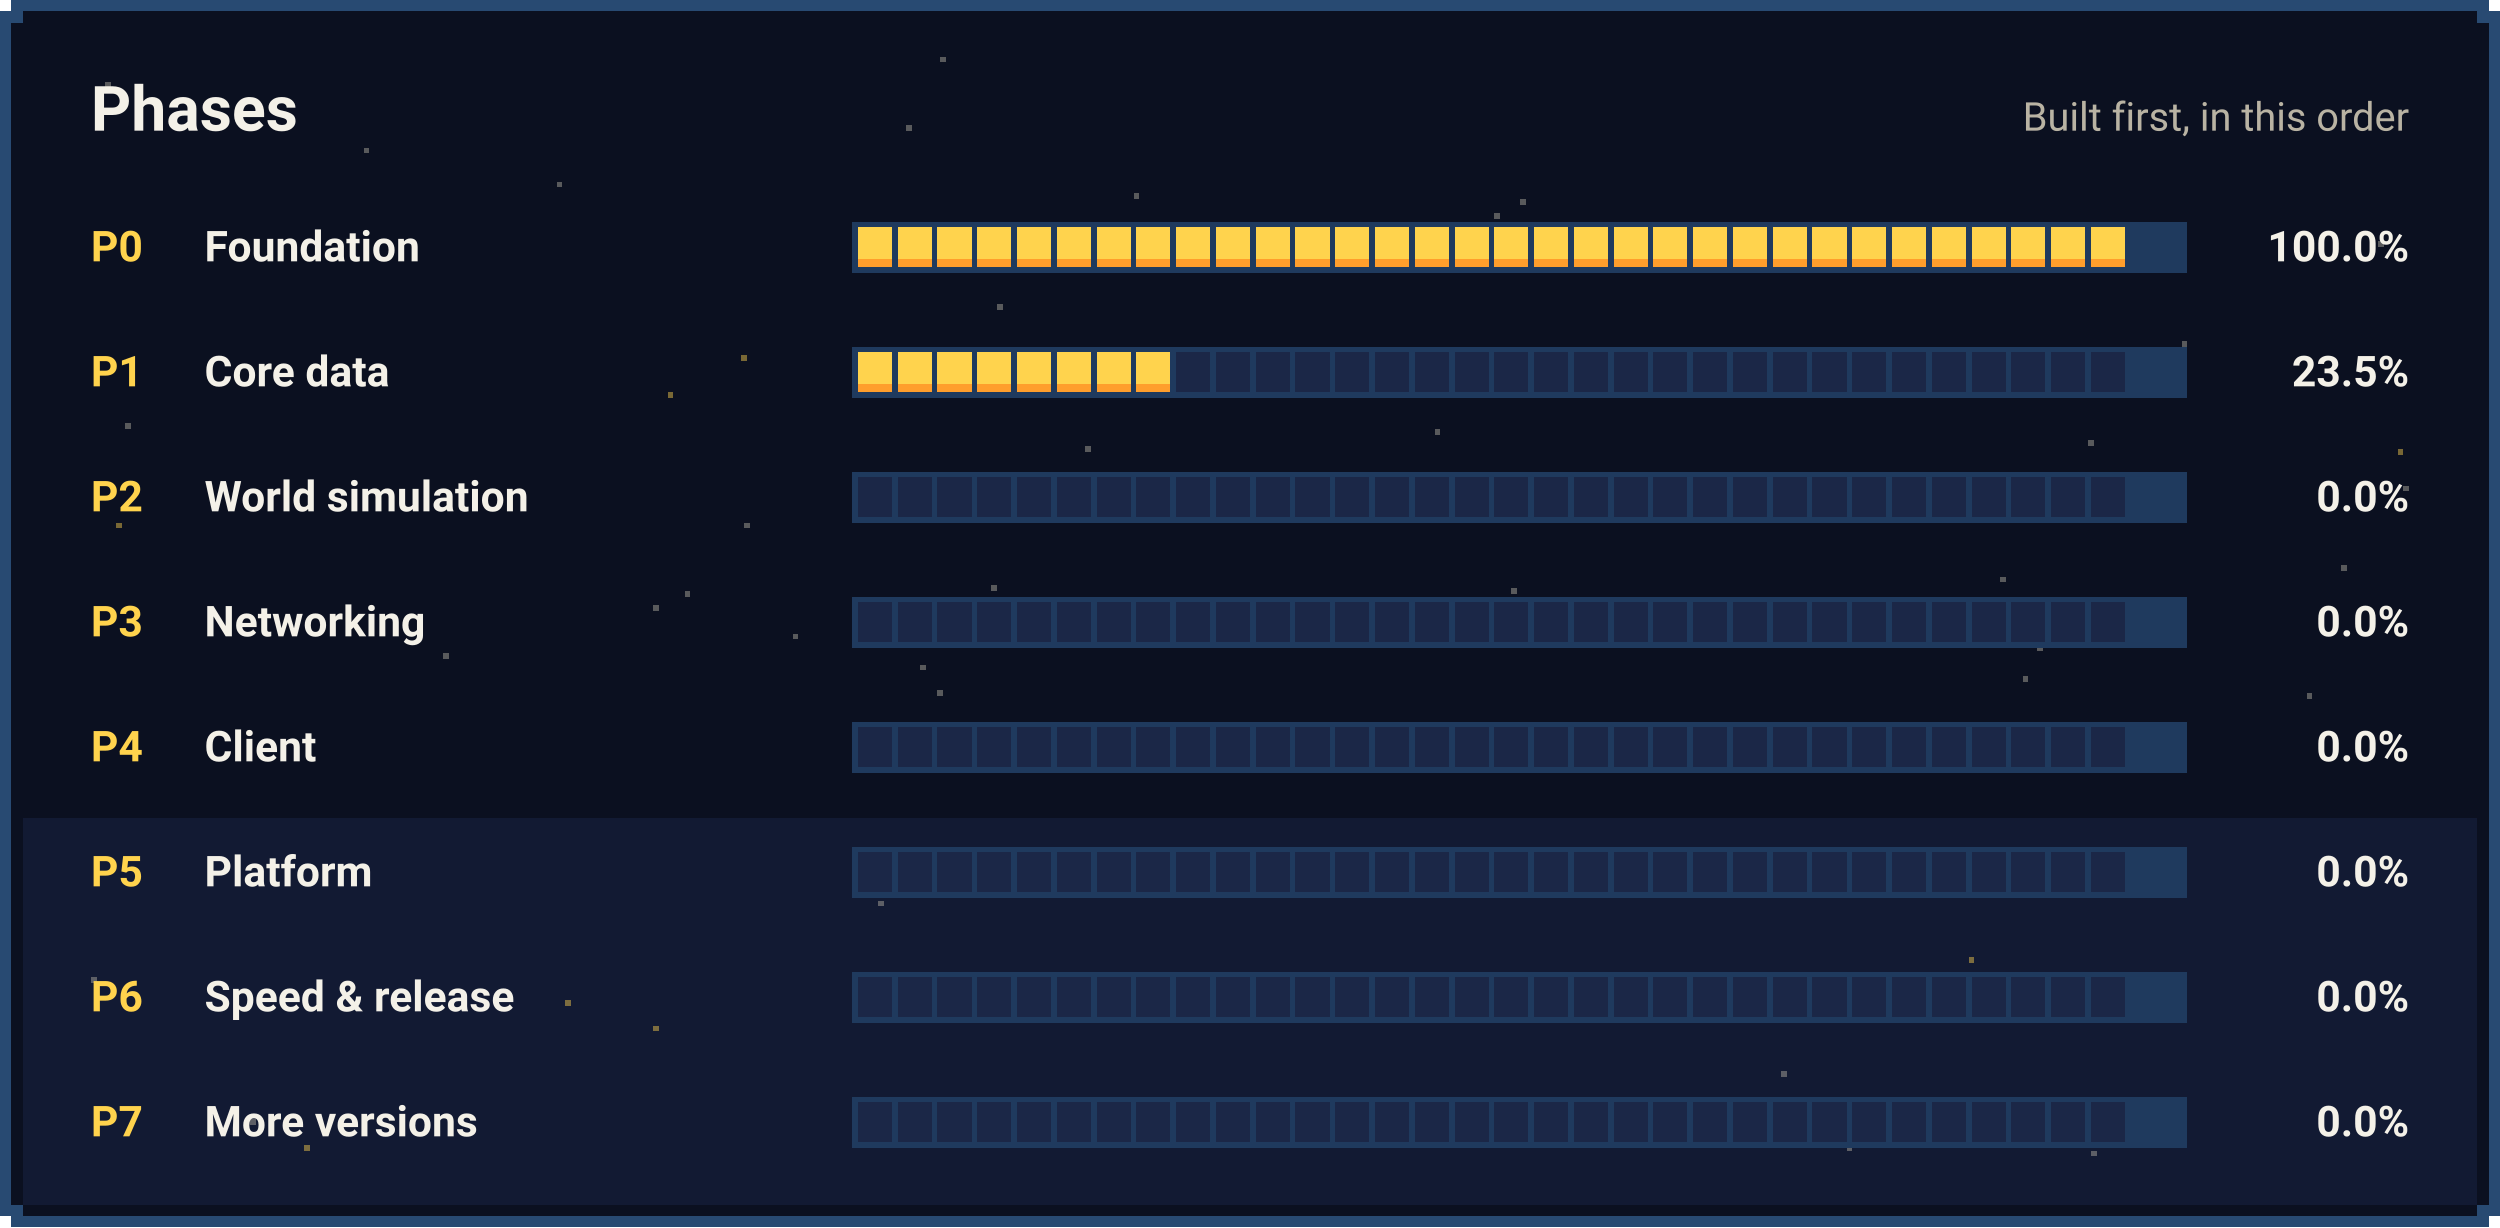
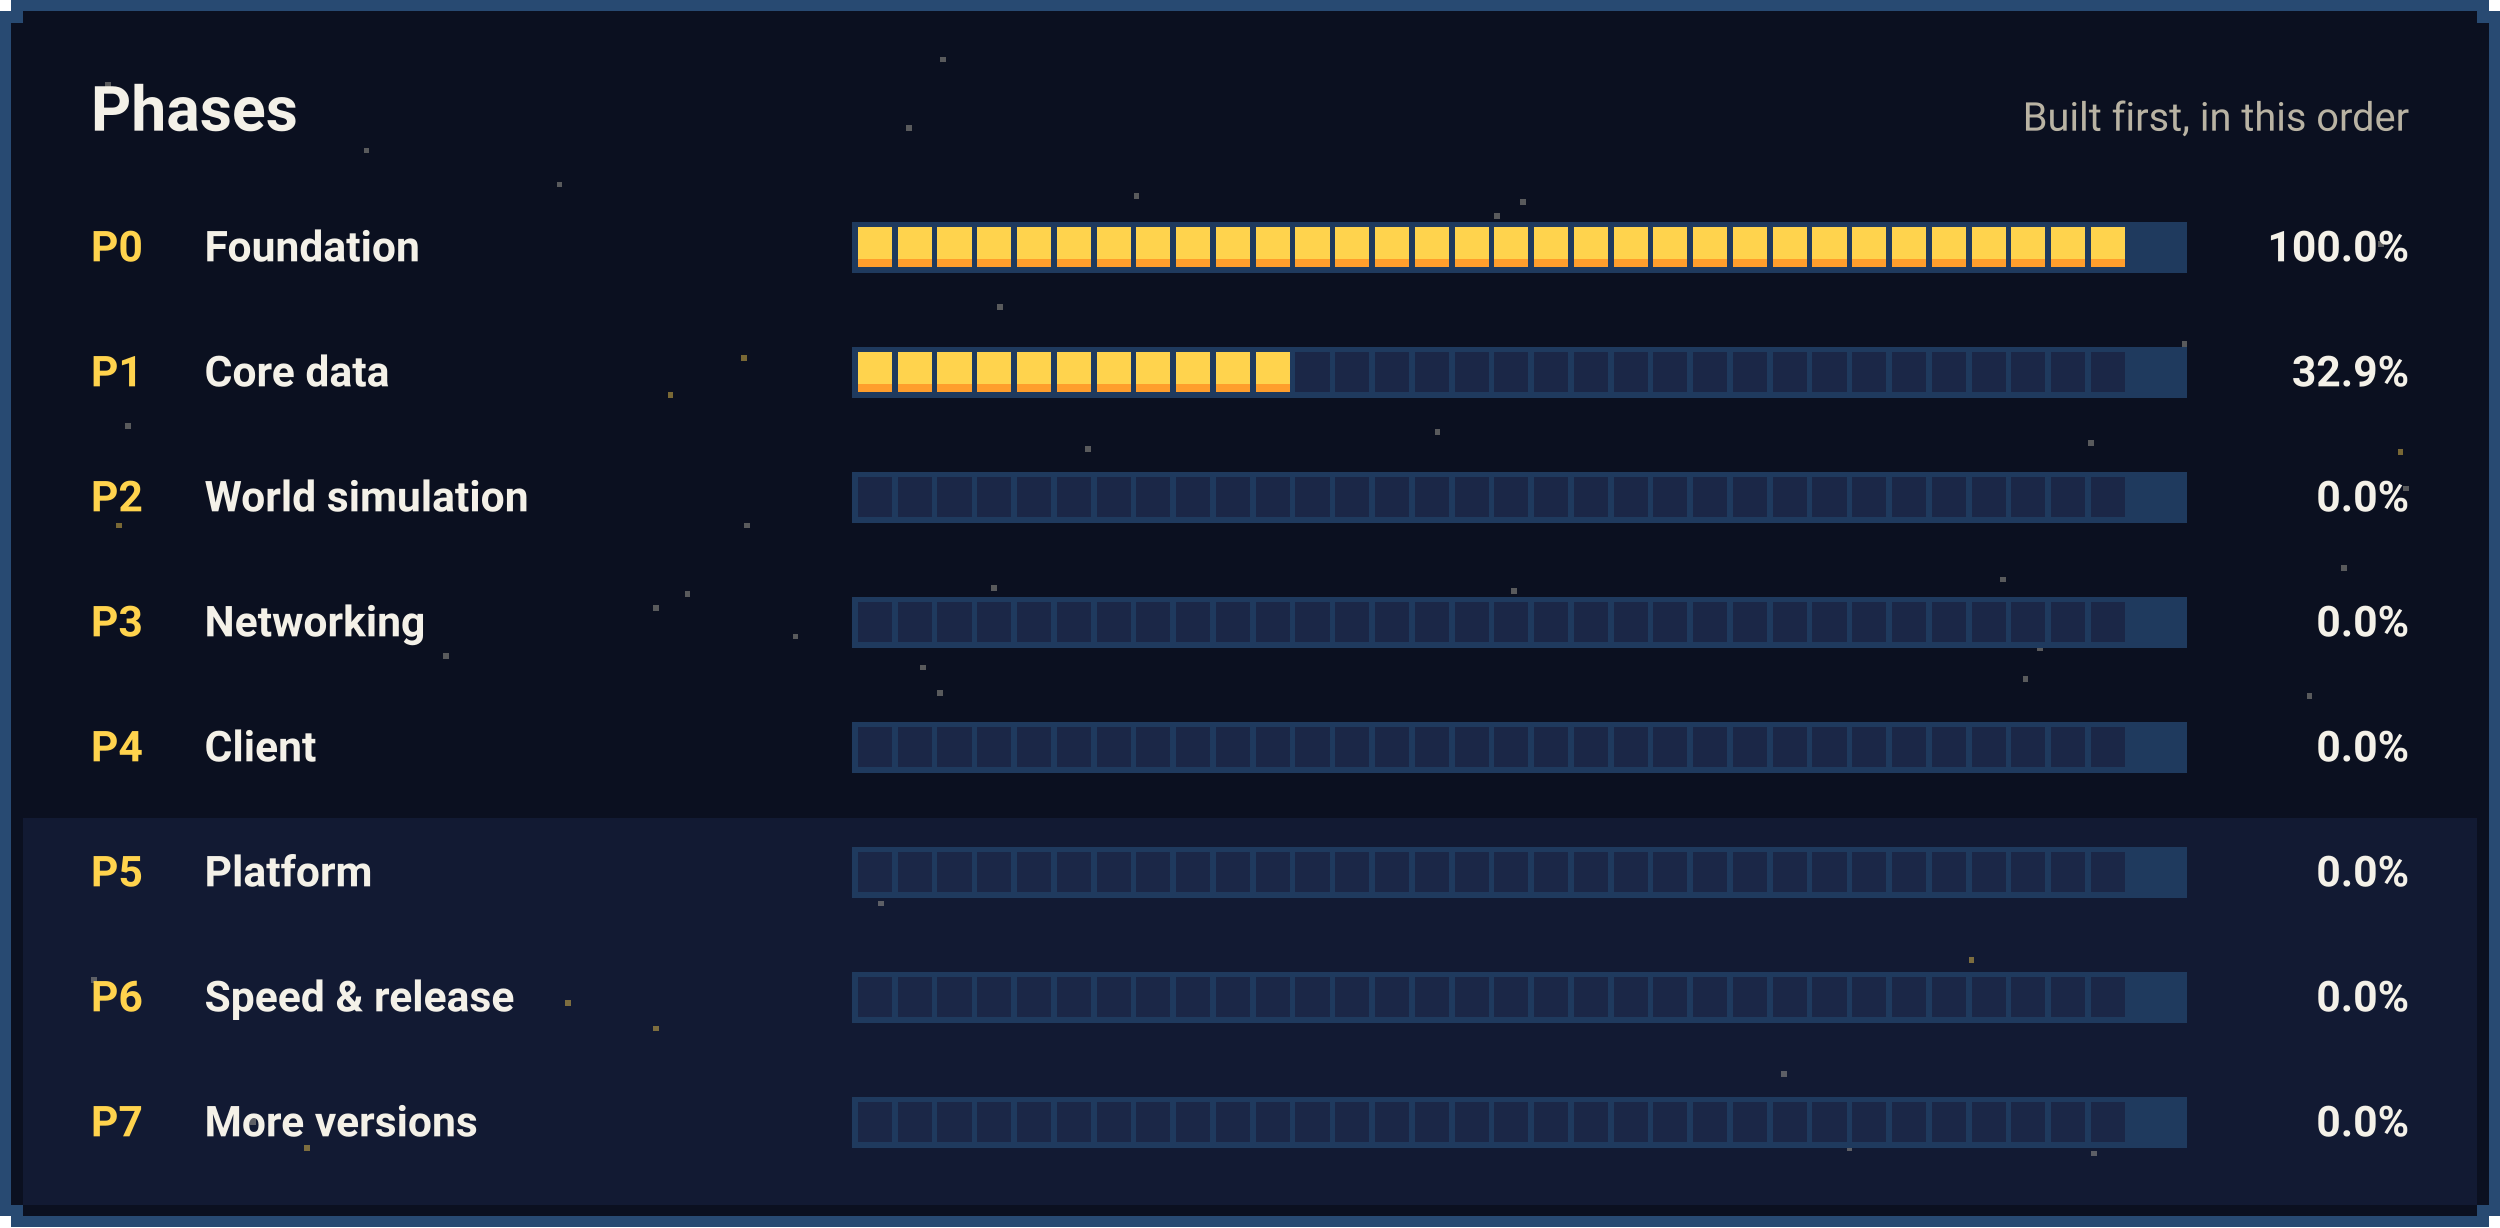
<svg xmlns="http://www.w3.org/2000/svg" width="880" height="432" viewBox="0 0 880 432" shape-rendering="crispEdges">
  <rect x="4" y="0" width="872" height="432" fill="#284A72" />
  <rect x="0" y="4" width="880" height="424" fill="#284A72" />
  <rect x="8" y="4" width="864" height="424" fill="#0B1020" />
  <rect x="4" y="8" width="872" height="416" fill="#0B1020" />
  <rect x="8" y="288" width="864" height="136" fill="#121A33" />
  <rect x="235" y="138" width="2" height="2" fill="#FFD34D" opacity="0.45" />
  <rect x="262" y="184" width="2" height="2" fill="#B9B3A3" opacity="0.45" />
  <rect x="44" y="149" width="2" height="2" fill="#B9B3A3" opacity="0.45" />
  <rect x="196" y="64" width="2" height="2" fill="#B9B3A3" opacity="0.45" />
  <rect x="331" y="20" width="2" height="2" fill="#B9B3A3" opacity="0.45" />
  <rect x="505" y="151" width="2" height="2" fill="#B9B3A3" opacity="0.45" />
  <rect x="107" y="403" width="2" height="2" fill="#FFD34D" opacity="0.45" />
  <rect x="241" y="208" width="2" height="2" fill="#B9B3A3" opacity="0.45" />
  <rect x="520" y="351" width="2" height="2" fill="#FFD34D" opacity="0.45" />
  <rect x="824" y="199" width="2" height="2" fill="#B9B3A3" opacity="0.45" />
  <rect x="758" y="131" width="2" height="2" fill="#B9B3A3" opacity="0.45" />
  <rect x="627" y="377" width="2" height="2" fill="#B9B3A3" opacity="0.45" />
  <rect x="330" y="243" width="2" height="2" fill="#B9B3A3" opacity="0.45" />
  <rect x="693" y="337" width="2" height="2" fill="#FFD34D" opacity="0.45" />
  <rect x="399" y="68" width="2" height="2" fill="#B9B3A3" opacity="0.45" />
  <rect x="650" y="403" width="2" height="2" fill="#B9B3A3" opacity="0.45" />
  <rect x="41" y="184" width="2" height="2" fill="#FFD34D" opacity="0.45" />
  <rect x="526" y="75" width="2" height="2" fill="#B9B3A3" opacity="0.45" />
  <rect x="309" y="317" width="2" height="2" fill="#B9B3A3" opacity="0.45" />
  <rect x="382" y="157" width="2" height="2" fill="#B9B3A3" opacity="0.45" />
  <rect x="349" y="206" width="2" height="2" fill="#B9B3A3" opacity="0.45" />
  <rect x="844" y="158" width="2" height="2" fill="#FFD34D" opacity="0.45" />
  <rect x="199" y="352" width="2" height="2" fill="#FFD34D" opacity="0.45" />
  <rect x="230" y="361" width="2" height="2" fill="#FFD34D" opacity="0.45" />
  <rect x="230" y="213" width="2" height="2" fill="#B9B3A3" opacity="0.45" />
  <rect x="88" y="394" width="2" height="2" fill="#B9B3A3" opacity="0.45" />
  <rect x="735" y="155" width="2" height="2" fill="#B9B3A3" opacity="0.45" />
  <rect x="156" y="230" width="2" height="2" fill="#B9B3A3" opacity="0.45" />
  <rect x="261" y="125" width="2" height="2" fill="#FFD34D" opacity="0.45" />
  <rect x="32" y="344" width="2" height="2" fill="#B9B3A3" opacity="0.45" />
  <rect x="380" y="304" width="2" height="2" fill="#B9B3A3" opacity="0.45" />
  <rect x="319" y="44" width="2" height="2" fill="#B9B3A3" opacity="0.45" />
  <rect x="712" y="238" width="2" height="2" fill="#B9B3A3" opacity="0.45" />
  <rect x="502" y="398" width="2" height="2" fill="#B9B3A3" opacity="0.45" />
  <rect x="37" y="29" width="2" height="2" fill="#B9B3A3" opacity="0.45" />
  <rect x="351" y="107" width="2" height="2" fill="#B9B3A3" opacity="0.45" />
  <rect x="768" y="120" width="2" height="2" fill="#B9B3A3" opacity="0.45" />
  <rect x="736" y="405" width="2" height="2" fill="#B9B3A3" opacity="0.45" />
  <rect x="812" y="244" width="2" height="2" fill="#B9B3A3" opacity="0.45" />
  <rect x="324" y="234" width="2" height="2" fill="#B9B3A3" opacity="0.45" />
  <rect x="717" y="227" width="2" height="2" fill="#B9B3A3" opacity="0.45" />
  <rect x="535" y="70" width="2" height="2" fill="#B9B3A3" opacity="0.45" />
  <rect x="704" y="203" width="2" height="2" fill="#B9B3A3" opacity="0.45" />
  <rect x="846" y="171" width="2" height="2" fill="#B9B3A3" opacity="0.45" />
  <rect x="279" y="223" width="2" height="2" fill="#B9B3A3" opacity="0.45" />
  <rect x="532" y="207" width="2" height="2" fill="#B9B3A3" opacity="0.45" />
  <rect x="128" y="52" width="2" height="2" fill="#B9B3A3" opacity="0.45" />
  <rect x="837" y="85" width="2" height="2" fill="#B9B3A3" opacity="0.45" />
  <text x="32" y="46" font-family="'Pixelify Sans', ui-sans-serif, system-ui, -apple-system, 'Segoe UI', Roboto, sans-serif" font-size="22" font-weight="700" fill="#F4F1E8" text-anchor="start">Phases</text>
  <text x="848" y="46" font-family="'Pixelify Sans', ui-sans-serif, system-ui, -apple-system, 'Segoe UI', Roboto, sans-serif" font-size="14" font-weight="400" fill="#B9B3A3" text-anchor="end">Built first, in this order</text>
  <text x="32" y="92" font-family="'Pixelify Sans', ui-sans-serif, system-ui, -apple-system, 'Segoe UI', Roboto, sans-serif" font-size="15" font-weight="700" fill="#FFD34D" text-anchor="start">P0</text>
  <text x="72" y="92" font-family="'Pixelify Sans', ui-sans-serif, system-ui, -apple-system, 'Segoe UI', Roboto, sans-serif" font-size="15" font-weight="600" fill="#F4F1E8" text-anchor="start">Foundation</text>
  <rect x="300" y="78" width="470" height="18" fill="#1F3A5E" />
  <rect x="302" y="80" width="12" height="14" fill="#FFD34D" />
  <rect x="302" y="91" width="12" height="3" fill="#FF9E2C" />
  <rect x="316" y="80" width="12" height="14" fill="#FFD34D" />
  <rect x="316" y="91" width="12" height="3" fill="#FF9E2C" />
  <rect x="330" y="80" width="12" height="14" fill="#FFD34D" />
  <rect x="330" y="91" width="12" height="3" fill="#FF9E2C" />
  <rect x="344" y="80" width="12" height="14" fill="#FFD34D" />
  <rect x="344" y="91" width="12" height="3" fill="#FF9E2C" />
  <rect x="358" y="80" width="12" height="14" fill="#FFD34D" />
  <rect x="358" y="91" width="12" height="3" fill="#FF9E2C" />
  <rect x="372" y="80" width="12" height="14" fill="#FFD34D" />
  <rect x="372" y="91" width="12" height="3" fill="#FF9E2C" />
  <rect x="386" y="80" width="12" height="14" fill="#FFD34D" />
  <rect x="386" y="91" width="12" height="3" fill="#FF9E2C" />
  <rect x="400" y="80" width="12" height="14" fill="#FFD34D" />
  <rect x="400" y="91" width="12" height="3" fill="#FF9E2C" />
  <rect x="414" y="80" width="12" height="14" fill="#FFD34D" />
  <rect x="414" y="91" width="12" height="3" fill="#FF9E2C" />
  <rect x="428" y="80" width="12" height="14" fill="#FFD34D" />
  <rect x="428" y="91" width="12" height="3" fill="#FF9E2C" />
  <rect x="442" y="80" width="12" height="14" fill="#FFD34D" />
  <rect x="442" y="91" width="12" height="3" fill="#FF9E2C" />
  <rect x="456" y="80" width="12" height="14" fill="#FFD34D" />
  <rect x="456" y="91" width="12" height="3" fill="#FF9E2C" />
  <rect x="470" y="80" width="12" height="14" fill="#FFD34D" />
  <rect x="470" y="91" width="12" height="3" fill="#FF9E2C" />
  <rect x="484" y="80" width="12" height="14" fill="#FFD34D" />
  <rect x="484" y="91" width="12" height="3" fill="#FF9E2C" />
  <rect x="498" y="80" width="12" height="14" fill="#FFD34D" />
  <rect x="498" y="91" width="12" height="3" fill="#FF9E2C" />
  <rect x="512" y="80" width="12" height="14" fill="#FFD34D" />
  <rect x="512" y="91" width="12" height="3" fill="#FF9E2C" />
  <rect x="526" y="80" width="12" height="14" fill="#FFD34D" />
  <rect x="526" y="91" width="12" height="3" fill="#FF9E2C" />
  <rect x="540" y="80" width="12" height="14" fill="#FFD34D" />
  <rect x="540" y="91" width="12" height="3" fill="#FF9E2C" />
  <rect x="554" y="80" width="12" height="14" fill="#FFD34D" />
  <rect x="554" y="91" width="12" height="3" fill="#FF9E2C" />
  <rect x="568" y="80" width="12" height="14" fill="#FFD34D" />
  <rect x="568" y="91" width="12" height="3" fill="#FF9E2C" />
  <rect x="582" y="80" width="12" height="14" fill="#FFD34D" />
  <rect x="582" y="91" width="12" height="3" fill="#FF9E2C" />
  <rect x="596" y="80" width="12" height="14" fill="#FFD34D" />
  <rect x="596" y="91" width="12" height="3" fill="#FF9E2C" />
  <rect x="610" y="80" width="12" height="14" fill="#FFD34D" />
  <rect x="610" y="91" width="12" height="3" fill="#FF9E2C" />
  <rect x="624" y="80" width="12" height="14" fill="#FFD34D" />
  <rect x="624" y="91" width="12" height="3" fill="#FF9E2C" />
  <rect x="638" y="80" width="12" height="14" fill="#FFD34D" />
  <rect x="638" y="91" width="12" height="3" fill="#FF9E2C" />
  <rect x="652" y="80" width="12" height="14" fill="#FFD34D" />
  <rect x="652" y="91" width="12" height="3" fill="#FF9E2C" />
  <rect x="666" y="80" width="12" height="14" fill="#FFD34D" />
  <rect x="666" y="91" width="12" height="3" fill="#FF9E2C" />
  <rect x="680" y="80" width="12" height="14" fill="#FFD34D" />
  <rect x="680" y="91" width="12" height="3" fill="#FF9E2C" />
  <rect x="694" y="80" width="12" height="14" fill="#FFD34D" />
  <rect x="694" y="91" width="12" height="3" fill="#FF9E2C" />
  <rect x="708" y="80" width="12" height="14" fill="#FFD34D" />
  <rect x="708" y="91" width="12" height="3" fill="#FF9E2C" />
  <rect x="722" y="80" width="12" height="14" fill="#FFD34D" />
  <rect x="722" y="91" width="12" height="3" fill="#FF9E2C" />
  <rect x="736" y="80" width="12" height="14" fill="#FFD34D" />
  <rect x="736" y="91" width="12" height="3" fill="#FF9E2C" />
  <text x="848" y="92" font-family="'Pixelify Sans', ui-sans-serif, system-ui, -apple-system, 'Segoe UI', Roboto, sans-serif" font-size="15" font-weight="700" fill="#F4F1E8" text-anchor="end">100.0%</text>
  <text x="32" y="136" font-family="'Pixelify Sans', ui-sans-serif, system-ui, -apple-system, 'Segoe UI', Roboto, sans-serif" font-size="15" font-weight="700" fill="#FFD34D" text-anchor="start">P1</text>
  <text x="72" y="136" font-family="'Pixelify Sans', ui-sans-serif, system-ui, -apple-system, 'Segoe UI', Roboto, sans-serif" font-size="15" font-weight="600" fill="#F4F1E8" text-anchor="start">Core data</text>
  <rect x="300" y="122" width="470" height="18" fill="#1F3A5E" />
  <rect x="302" y="124" width="12" height="14" fill="#FFD34D" />
  <rect x="302" y="135" width="12" height="3" fill="#FF9E2C" />
  <rect x="316" y="124" width="12" height="14" fill="#FFD34D" />
  <rect x="316" y="135" width="12" height="3" fill="#FF9E2C" />
  <rect x="330" y="124" width="12" height="14" fill="#FFD34D" />
  <rect x="330" y="135" width="12" height="3" fill="#FF9E2C" />
  <rect x="344" y="124" width="12" height="14" fill="#FFD34D" />
  <rect x="344" y="135" width="12" height="3" fill="#FF9E2C" />
  <rect x="358" y="124" width="12" height="14" fill="#FFD34D" />
  <rect x="358" y="135" width="12" height="3" fill="#FF9E2C" />
  <rect x="372" y="124" width="12" height="14" fill="#FFD34D" />
  <rect x="372" y="135" width="12" height="3" fill="#FF9E2C" />
  <rect x="386" y="124" width="12" height="14" fill="#FFD34D" />
  <rect x="386" y="135" width="12" height="3" fill="#FF9E2C" />
  <rect x="400" y="124" width="12" height="14" fill="#FFD34D" />
  <rect x="400" y="135" width="12" height="3" fill="#FF9E2C" />
-   <rect x="414" y="124" width="12" height="14" fill="#1B2747" />
-   <rect x="428" y="124" width="12" height="14" fill="#1B2747" />
-   <rect x="442" y="124" width="12" height="14" fill="#1B2747" />
+   <rect x="414" y="124" width="12" height="14" fill="#FFD34D" />
+   <rect x="414" y="135" width="12" height="3" fill="#FF9E2C" />
+   <rect x="428" y="124" width="12" height="14" fill="#FFD34D" />
+   <rect x="428" y="135" width="12" height="3" fill="#FF9E2C" />
+   <rect x="442" y="124" width="12" height="14" fill="#FFD34D" />
+   <rect x="442" y="135" width="12" height="3" fill="#FF9E2C" />
  <rect x="456" y="124" width="12" height="14" fill="#1B2747" />
  <rect x="470" y="124" width="12" height="14" fill="#1B2747" />
  <rect x="484" y="124" width="12" height="14" fill="#1B2747" />
  <rect x="498" y="124" width="12" height="14" fill="#1B2747" />
  <rect x="512" y="124" width="12" height="14" fill="#1B2747" />
  <rect x="526" y="124" width="12" height="14" fill="#1B2747" />
  <rect x="540" y="124" width="12" height="14" fill="#1B2747" />
  <rect x="554" y="124" width="12" height="14" fill="#1B2747" />
  <rect x="568" y="124" width="12" height="14" fill="#1B2747" />
  <rect x="582" y="124" width="12" height="14" fill="#1B2747" />
  <rect x="596" y="124" width="12" height="14" fill="#1B2747" />
  <rect x="610" y="124" width="12" height="14" fill="#1B2747" />
  <rect x="624" y="124" width="12" height="14" fill="#1B2747" />
  <rect x="638" y="124" width="12" height="14" fill="#1B2747" />
  <rect x="652" y="124" width="12" height="14" fill="#1B2747" />
  <rect x="666" y="124" width="12" height="14" fill="#1B2747" />
  <rect x="680" y="124" width="12" height="14" fill="#1B2747" />
  <rect x="694" y="124" width="12" height="14" fill="#1B2747" />
  <rect x="708" y="124" width="12" height="14" fill="#1B2747" />
  <rect x="722" y="124" width="12" height="14" fill="#1B2747" />
  <rect x="736" y="124" width="12" height="14" fill="#1B2747" />
-   <text x="848" y="136" font-family="'Pixelify Sans', ui-sans-serif, system-ui, -apple-system, 'Segoe UI', Roboto, sans-serif" font-size="15" font-weight="700" fill="#F4F1E8" text-anchor="end">23.5%</text>
+   <text x="848" y="136" font-family="'Pixelify Sans', ui-sans-serif, system-ui, -apple-system, 'Segoe UI', Roboto, sans-serif" font-size="15" font-weight="700" fill="#F4F1E8" text-anchor="end">32.9%</text>
  <text x="32" y="180" font-family="'Pixelify Sans', ui-sans-serif, system-ui, -apple-system, 'Segoe UI', Roboto, sans-serif" font-size="15" font-weight="700" fill="#FFD34D" text-anchor="start">P2</text>
  <text x="72" y="180" font-family="'Pixelify Sans', ui-sans-serif, system-ui, -apple-system, 'Segoe UI', Roboto, sans-serif" font-size="15" font-weight="600" fill="#F4F1E8" text-anchor="start">World simulation</text>
  <rect x="300" y="166" width="470" height="18" fill="#1F3A5E" />
  <rect x="302" y="168" width="12" height="14" fill="#1B2747" />
  <rect x="316" y="168" width="12" height="14" fill="#1B2747" />
  <rect x="330" y="168" width="12" height="14" fill="#1B2747" />
  <rect x="344" y="168" width="12" height="14" fill="#1B2747" />
  <rect x="358" y="168" width="12" height="14" fill="#1B2747" />
  <rect x="372" y="168" width="12" height="14" fill="#1B2747" />
  <rect x="386" y="168" width="12" height="14" fill="#1B2747" />
  <rect x="400" y="168" width="12" height="14" fill="#1B2747" />
  <rect x="414" y="168" width="12" height="14" fill="#1B2747" />
  <rect x="428" y="168" width="12" height="14" fill="#1B2747" />
  <rect x="442" y="168" width="12" height="14" fill="#1B2747" />
  <rect x="456" y="168" width="12" height="14" fill="#1B2747" />
  <rect x="470" y="168" width="12" height="14" fill="#1B2747" />
  <rect x="484" y="168" width="12" height="14" fill="#1B2747" />
  <rect x="498" y="168" width="12" height="14" fill="#1B2747" />
  <rect x="512" y="168" width="12" height="14" fill="#1B2747" />
  <rect x="526" y="168" width="12" height="14" fill="#1B2747" />
  <rect x="540" y="168" width="12" height="14" fill="#1B2747" />
  <rect x="554" y="168" width="12" height="14" fill="#1B2747" />
  <rect x="568" y="168" width="12" height="14" fill="#1B2747" />
  <rect x="582" y="168" width="12" height="14" fill="#1B2747" />
  <rect x="596" y="168" width="12" height="14" fill="#1B2747" />
  <rect x="610" y="168" width="12" height="14" fill="#1B2747" />
  <rect x="624" y="168" width="12" height="14" fill="#1B2747" />
  <rect x="638" y="168" width="12" height="14" fill="#1B2747" />
  <rect x="652" y="168" width="12" height="14" fill="#1B2747" />
  <rect x="666" y="168" width="12" height="14" fill="#1B2747" />
  <rect x="680" y="168" width="12" height="14" fill="#1B2747" />
  <rect x="694" y="168" width="12" height="14" fill="#1B2747" />
  <rect x="708" y="168" width="12" height="14" fill="#1B2747" />
  <rect x="722" y="168" width="12" height="14" fill="#1B2747" />
  <rect x="736" y="168" width="12" height="14" fill="#1B2747" />
  <text x="848" y="180" font-family="'Pixelify Sans', ui-sans-serif, system-ui, -apple-system, 'Segoe UI', Roboto, sans-serif" font-size="15" font-weight="700" fill="#F4F1E8" text-anchor="end">0.0%</text>
  <text x="32" y="224" font-family="'Pixelify Sans', ui-sans-serif, system-ui, -apple-system, 'Segoe UI', Roboto, sans-serif" font-size="15" font-weight="700" fill="#FFD34D" text-anchor="start">P3</text>
  <text x="72" y="224" font-family="'Pixelify Sans', ui-sans-serif, system-ui, -apple-system, 'Segoe UI', Roboto, sans-serif" font-size="15" font-weight="600" fill="#F4F1E8" text-anchor="start">Networking</text>
  <rect x="300" y="210" width="470" height="18" fill="#1F3A5E" />
  <rect x="302" y="212" width="12" height="14" fill="#1B2747" />
  <rect x="316" y="212" width="12" height="14" fill="#1B2747" />
  <rect x="330" y="212" width="12" height="14" fill="#1B2747" />
  <rect x="344" y="212" width="12" height="14" fill="#1B2747" />
  <rect x="358" y="212" width="12" height="14" fill="#1B2747" />
  <rect x="372" y="212" width="12" height="14" fill="#1B2747" />
  <rect x="386" y="212" width="12" height="14" fill="#1B2747" />
  <rect x="400" y="212" width="12" height="14" fill="#1B2747" />
  <rect x="414" y="212" width="12" height="14" fill="#1B2747" />
  <rect x="428" y="212" width="12" height="14" fill="#1B2747" />
  <rect x="442" y="212" width="12" height="14" fill="#1B2747" />
  <rect x="456" y="212" width="12" height="14" fill="#1B2747" />
  <rect x="470" y="212" width="12" height="14" fill="#1B2747" />
  <rect x="484" y="212" width="12" height="14" fill="#1B2747" />
  <rect x="498" y="212" width="12" height="14" fill="#1B2747" />
  <rect x="512" y="212" width="12" height="14" fill="#1B2747" />
  <rect x="526" y="212" width="12" height="14" fill="#1B2747" />
  <rect x="540" y="212" width="12" height="14" fill="#1B2747" />
  <rect x="554" y="212" width="12" height="14" fill="#1B2747" />
  <rect x="568" y="212" width="12" height="14" fill="#1B2747" />
  <rect x="582" y="212" width="12" height="14" fill="#1B2747" />
  <rect x="596" y="212" width="12" height="14" fill="#1B2747" />
  <rect x="610" y="212" width="12" height="14" fill="#1B2747" />
  <rect x="624" y="212" width="12" height="14" fill="#1B2747" />
  <rect x="638" y="212" width="12" height="14" fill="#1B2747" />
  <rect x="652" y="212" width="12" height="14" fill="#1B2747" />
  <rect x="666" y="212" width="12" height="14" fill="#1B2747" />
  <rect x="680" y="212" width="12" height="14" fill="#1B2747" />
  <rect x="694" y="212" width="12" height="14" fill="#1B2747" />
  <rect x="708" y="212" width="12" height="14" fill="#1B2747" />
  <rect x="722" y="212" width="12" height="14" fill="#1B2747" />
  <rect x="736" y="212" width="12" height="14" fill="#1B2747" />
  <text x="848" y="224" font-family="'Pixelify Sans', ui-sans-serif, system-ui, -apple-system, 'Segoe UI', Roboto, sans-serif" font-size="15" font-weight="700" fill="#F4F1E8" text-anchor="end">0.0%</text>
  <text x="32" y="268" font-family="'Pixelify Sans', ui-sans-serif, system-ui, -apple-system, 'Segoe UI', Roboto, sans-serif" font-size="15" font-weight="700" fill="#FFD34D" text-anchor="start">P4</text>
  <text x="72" y="268" font-family="'Pixelify Sans', ui-sans-serif, system-ui, -apple-system, 'Segoe UI', Roboto, sans-serif" font-size="15" font-weight="600" fill="#F4F1E8" text-anchor="start">Client</text>
  <rect x="300" y="254" width="470" height="18" fill="#1F3A5E" />
  <rect x="302" y="256" width="12" height="14" fill="#1B2747" />
  <rect x="316" y="256" width="12" height="14" fill="#1B2747" />
  <rect x="330" y="256" width="12" height="14" fill="#1B2747" />
  <rect x="344" y="256" width="12" height="14" fill="#1B2747" />
  <rect x="358" y="256" width="12" height="14" fill="#1B2747" />
  <rect x="372" y="256" width="12" height="14" fill="#1B2747" />
  <rect x="386" y="256" width="12" height="14" fill="#1B2747" />
  <rect x="400" y="256" width="12" height="14" fill="#1B2747" />
  <rect x="414" y="256" width="12" height="14" fill="#1B2747" />
  <rect x="428" y="256" width="12" height="14" fill="#1B2747" />
  <rect x="442" y="256" width="12" height="14" fill="#1B2747" />
  <rect x="456" y="256" width="12" height="14" fill="#1B2747" />
  <rect x="470" y="256" width="12" height="14" fill="#1B2747" />
  <rect x="484" y="256" width="12" height="14" fill="#1B2747" />
  <rect x="498" y="256" width="12" height="14" fill="#1B2747" />
  <rect x="512" y="256" width="12" height="14" fill="#1B2747" />
  <rect x="526" y="256" width="12" height="14" fill="#1B2747" />
  <rect x="540" y="256" width="12" height="14" fill="#1B2747" />
  <rect x="554" y="256" width="12" height="14" fill="#1B2747" />
  <rect x="568" y="256" width="12" height="14" fill="#1B2747" />
  <rect x="582" y="256" width="12" height="14" fill="#1B2747" />
  <rect x="596" y="256" width="12" height="14" fill="#1B2747" />
  <rect x="610" y="256" width="12" height="14" fill="#1B2747" />
  <rect x="624" y="256" width="12" height="14" fill="#1B2747" />
  <rect x="638" y="256" width="12" height="14" fill="#1B2747" />
  <rect x="652" y="256" width="12" height="14" fill="#1B2747" />
  <rect x="666" y="256" width="12" height="14" fill="#1B2747" />
  <rect x="680" y="256" width="12" height="14" fill="#1B2747" />
  <rect x="694" y="256" width="12" height="14" fill="#1B2747" />
  <rect x="708" y="256" width="12" height="14" fill="#1B2747" />
  <rect x="722" y="256" width="12" height="14" fill="#1B2747" />
  <rect x="736" y="256" width="12" height="14" fill="#1B2747" />
  <text x="848" y="268" font-family="'Pixelify Sans', ui-sans-serif, system-ui, -apple-system, 'Segoe UI', Roboto, sans-serif" font-size="15" font-weight="700" fill="#F4F1E8" text-anchor="end">0.0%</text>
  <text x="32" y="312" font-family="'Pixelify Sans', ui-sans-serif, system-ui, -apple-system, 'Segoe UI', Roboto, sans-serif" font-size="15" font-weight="700" fill="#FFD34D" text-anchor="start">P5</text>
  <text x="72" y="312" font-family="'Pixelify Sans', ui-sans-serif, system-ui, -apple-system, 'Segoe UI', Roboto, sans-serif" font-size="15" font-weight="600" fill="#F4F1E8" text-anchor="start">Platform</text>
  <rect x="300" y="298" width="470" height="18" fill="#1F3A5E" />
  <rect x="302" y="300" width="12" height="14" fill="#1B2747" />
  <rect x="316" y="300" width="12" height="14" fill="#1B2747" />
  <rect x="330" y="300" width="12" height="14" fill="#1B2747" />
  <rect x="344" y="300" width="12" height="14" fill="#1B2747" />
  <rect x="358" y="300" width="12" height="14" fill="#1B2747" />
  <rect x="372" y="300" width="12" height="14" fill="#1B2747" />
  <rect x="386" y="300" width="12" height="14" fill="#1B2747" />
  <rect x="400" y="300" width="12" height="14" fill="#1B2747" />
  <rect x="414" y="300" width="12" height="14" fill="#1B2747" />
  <rect x="428" y="300" width="12" height="14" fill="#1B2747" />
  <rect x="442" y="300" width="12" height="14" fill="#1B2747" />
  <rect x="456" y="300" width="12" height="14" fill="#1B2747" />
  <rect x="470" y="300" width="12" height="14" fill="#1B2747" />
  <rect x="484" y="300" width="12" height="14" fill="#1B2747" />
  <rect x="498" y="300" width="12" height="14" fill="#1B2747" />
  <rect x="512" y="300" width="12" height="14" fill="#1B2747" />
  <rect x="526" y="300" width="12" height="14" fill="#1B2747" />
  <rect x="540" y="300" width="12" height="14" fill="#1B2747" />
  <rect x="554" y="300" width="12" height="14" fill="#1B2747" />
  <rect x="568" y="300" width="12" height="14" fill="#1B2747" />
  <rect x="582" y="300" width="12" height="14" fill="#1B2747" />
  <rect x="596" y="300" width="12" height="14" fill="#1B2747" />
  <rect x="610" y="300" width="12" height="14" fill="#1B2747" />
  <rect x="624" y="300" width="12" height="14" fill="#1B2747" />
  <rect x="638" y="300" width="12" height="14" fill="#1B2747" />
  <rect x="652" y="300" width="12" height="14" fill="#1B2747" />
  <rect x="666" y="300" width="12" height="14" fill="#1B2747" />
  <rect x="680" y="300" width="12" height="14" fill="#1B2747" />
  <rect x="694" y="300" width="12" height="14" fill="#1B2747" />
  <rect x="708" y="300" width="12" height="14" fill="#1B2747" />
  <rect x="722" y="300" width="12" height="14" fill="#1B2747" />
  <rect x="736" y="300" width="12" height="14" fill="#1B2747" />
  <text x="848" y="312" font-family="'Pixelify Sans', ui-sans-serif, system-ui, -apple-system, 'Segoe UI', Roboto, sans-serif" font-size="15" font-weight="700" fill="#F4F1E8" text-anchor="end">0.0%</text>
  <text x="32" y="356" font-family="'Pixelify Sans', ui-sans-serif, system-ui, -apple-system, 'Segoe UI', Roboto, sans-serif" font-size="15" font-weight="700" fill="#FFD34D" text-anchor="start">P6</text>
  <text x="72" y="356" font-family="'Pixelify Sans', ui-sans-serif, system-ui, -apple-system, 'Segoe UI', Roboto, sans-serif" font-size="15" font-weight="600" fill="#F4F1E8" text-anchor="start">Speed &amp; release</text>
  <rect x="300" y="342" width="470" height="18" fill="#1F3A5E" />
  <rect x="302" y="344" width="12" height="14" fill="#1B2747" />
  <rect x="316" y="344" width="12" height="14" fill="#1B2747" />
  <rect x="330" y="344" width="12" height="14" fill="#1B2747" />
  <rect x="344" y="344" width="12" height="14" fill="#1B2747" />
  <rect x="358" y="344" width="12" height="14" fill="#1B2747" />
  <rect x="372" y="344" width="12" height="14" fill="#1B2747" />
  <rect x="386" y="344" width="12" height="14" fill="#1B2747" />
  <rect x="400" y="344" width="12" height="14" fill="#1B2747" />
  <rect x="414" y="344" width="12" height="14" fill="#1B2747" />
  <rect x="428" y="344" width="12" height="14" fill="#1B2747" />
  <rect x="442" y="344" width="12" height="14" fill="#1B2747" />
  <rect x="456" y="344" width="12" height="14" fill="#1B2747" />
  <rect x="470" y="344" width="12" height="14" fill="#1B2747" />
  <rect x="484" y="344" width="12" height="14" fill="#1B2747" />
  <rect x="498" y="344" width="12" height="14" fill="#1B2747" />
  <rect x="512" y="344" width="12" height="14" fill="#1B2747" />
  <rect x="526" y="344" width="12" height="14" fill="#1B2747" />
  <rect x="540" y="344" width="12" height="14" fill="#1B2747" />
  <rect x="554" y="344" width="12" height="14" fill="#1B2747" />
  <rect x="568" y="344" width="12" height="14" fill="#1B2747" />
  <rect x="582" y="344" width="12" height="14" fill="#1B2747" />
  <rect x="596" y="344" width="12" height="14" fill="#1B2747" />
  <rect x="610" y="344" width="12" height="14" fill="#1B2747" />
  <rect x="624" y="344" width="12" height="14" fill="#1B2747" />
  <rect x="638" y="344" width="12" height="14" fill="#1B2747" />
  <rect x="652" y="344" width="12" height="14" fill="#1B2747" />
  <rect x="666" y="344" width="12" height="14" fill="#1B2747" />
  <rect x="680" y="344" width="12" height="14" fill="#1B2747" />
  <rect x="694" y="344" width="12" height="14" fill="#1B2747" />
  <rect x="708" y="344" width="12" height="14" fill="#1B2747" />
  <rect x="722" y="344" width="12" height="14" fill="#1B2747" />
  <rect x="736" y="344" width="12" height="14" fill="#1B2747" />
  <text x="848" y="356" font-family="'Pixelify Sans', ui-sans-serif, system-ui, -apple-system, 'Segoe UI', Roboto, sans-serif" font-size="15" font-weight="700" fill="#F4F1E8" text-anchor="end">0.0%</text>
  <text x="32" y="400" font-family="'Pixelify Sans', ui-sans-serif, system-ui, -apple-system, 'Segoe UI', Roboto, sans-serif" font-size="15" font-weight="700" fill="#FFD34D" text-anchor="start">P7</text>
  <text x="72" y="400" font-family="'Pixelify Sans', ui-sans-serif, system-ui, -apple-system, 'Segoe UI', Roboto, sans-serif" font-size="15" font-weight="600" fill="#F4F1E8" text-anchor="start">More versions</text>
  <rect x="300" y="386" width="470" height="18" fill="#1F3A5E" />
  <rect x="302" y="388" width="12" height="14" fill="#1B2747" />
  <rect x="316" y="388" width="12" height="14" fill="#1B2747" />
  <rect x="330" y="388" width="12" height="14" fill="#1B2747" />
  <rect x="344" y="388" width="12" height="14" fill="#1B2747" />
  <rect x="358" y="388" width="12" height="14" fill="#1B2747" />
  <rect x="372" y="388" width="12" height="14" fill="#1B2747" />
  <rect x="386" y="388" width="12" height="14" fill="#1B2747" />
  <rect x="400" y="388" width="12" height="14" fill="#1B2747" />
  <rect x="414" y="388" width="12" height="14" fill="#1B2747" />
  <rect x="428" y="388" width="12" height="14" fill="#1B2747" />
  <rect x="442" y="388" width="12" height="14" fill="#1B2747" />
  <rect x="456" y="388" width="12" height="14" fill="#1B2747" />
  <rect x="470" y="388" width="12" height="14" fill="#1B2747" />
  <rect x="484" y="388" width="12" height="14" fill="#1B2747" />
  <rect x="498" y="388" width="12" height="14" fill="#1B2747" />
  <rect x="512" y="388" width="12" height="14" fill="#1B2747" />
  <rect x="526" y="388" width="12" height="14" fill="#1B2747" />
  <rect x="540" y="388" width="12" height="14" fill="#1B2747" />
  <rect x="554" y="388" width="12" height="14" fill="#1B2747" />
  <rect x="568" y="388" width="12" height="14" fill="#1B2747" />
  <rect x="582" y="388" width="12" height="14" fill="#1B2747" />
  <rect x="596" y="388" width="12" height="14" fill="#1B2747" />
  <rect x="610" y="388" width="12" height="14" fill="#1B2747" />
  <rect x="624" y="388" width="12" height="14" fill="#1B2747" />
  <rect x="638" y="388" width="12" height="14" fill="#1B2747" />
  <rect x="652" y="388" width="12" height="14" fill="#1B2747" />
  <rect x="666" y="388" width="12" height="14" fill="#1B2747" />
  <rect x="680" y="388" width="12" height="14" fill="#1B2747" />
  <rect x="694" y="388" width="12" height="14" fill="#1B2747" />
  <rect x="708" y="388" width="12" height="14" fill="#1B2747" />
  <rect x="722" y="388" width="12" height="14" fill="#1B2747" />
  <rect x="736" y="388" width="12" height="14" fill="#1B2747" />
  <text x="848" y="400" font-family="'Pixelify Sans', ui-sans-serif, system-ui, -apple-system, 'Segoe UI', Roboto, sans-serif" font-size="15" font-weight="700" fill="#F4F1E8" text-anchor="end">0.0%</text>
</svg>
